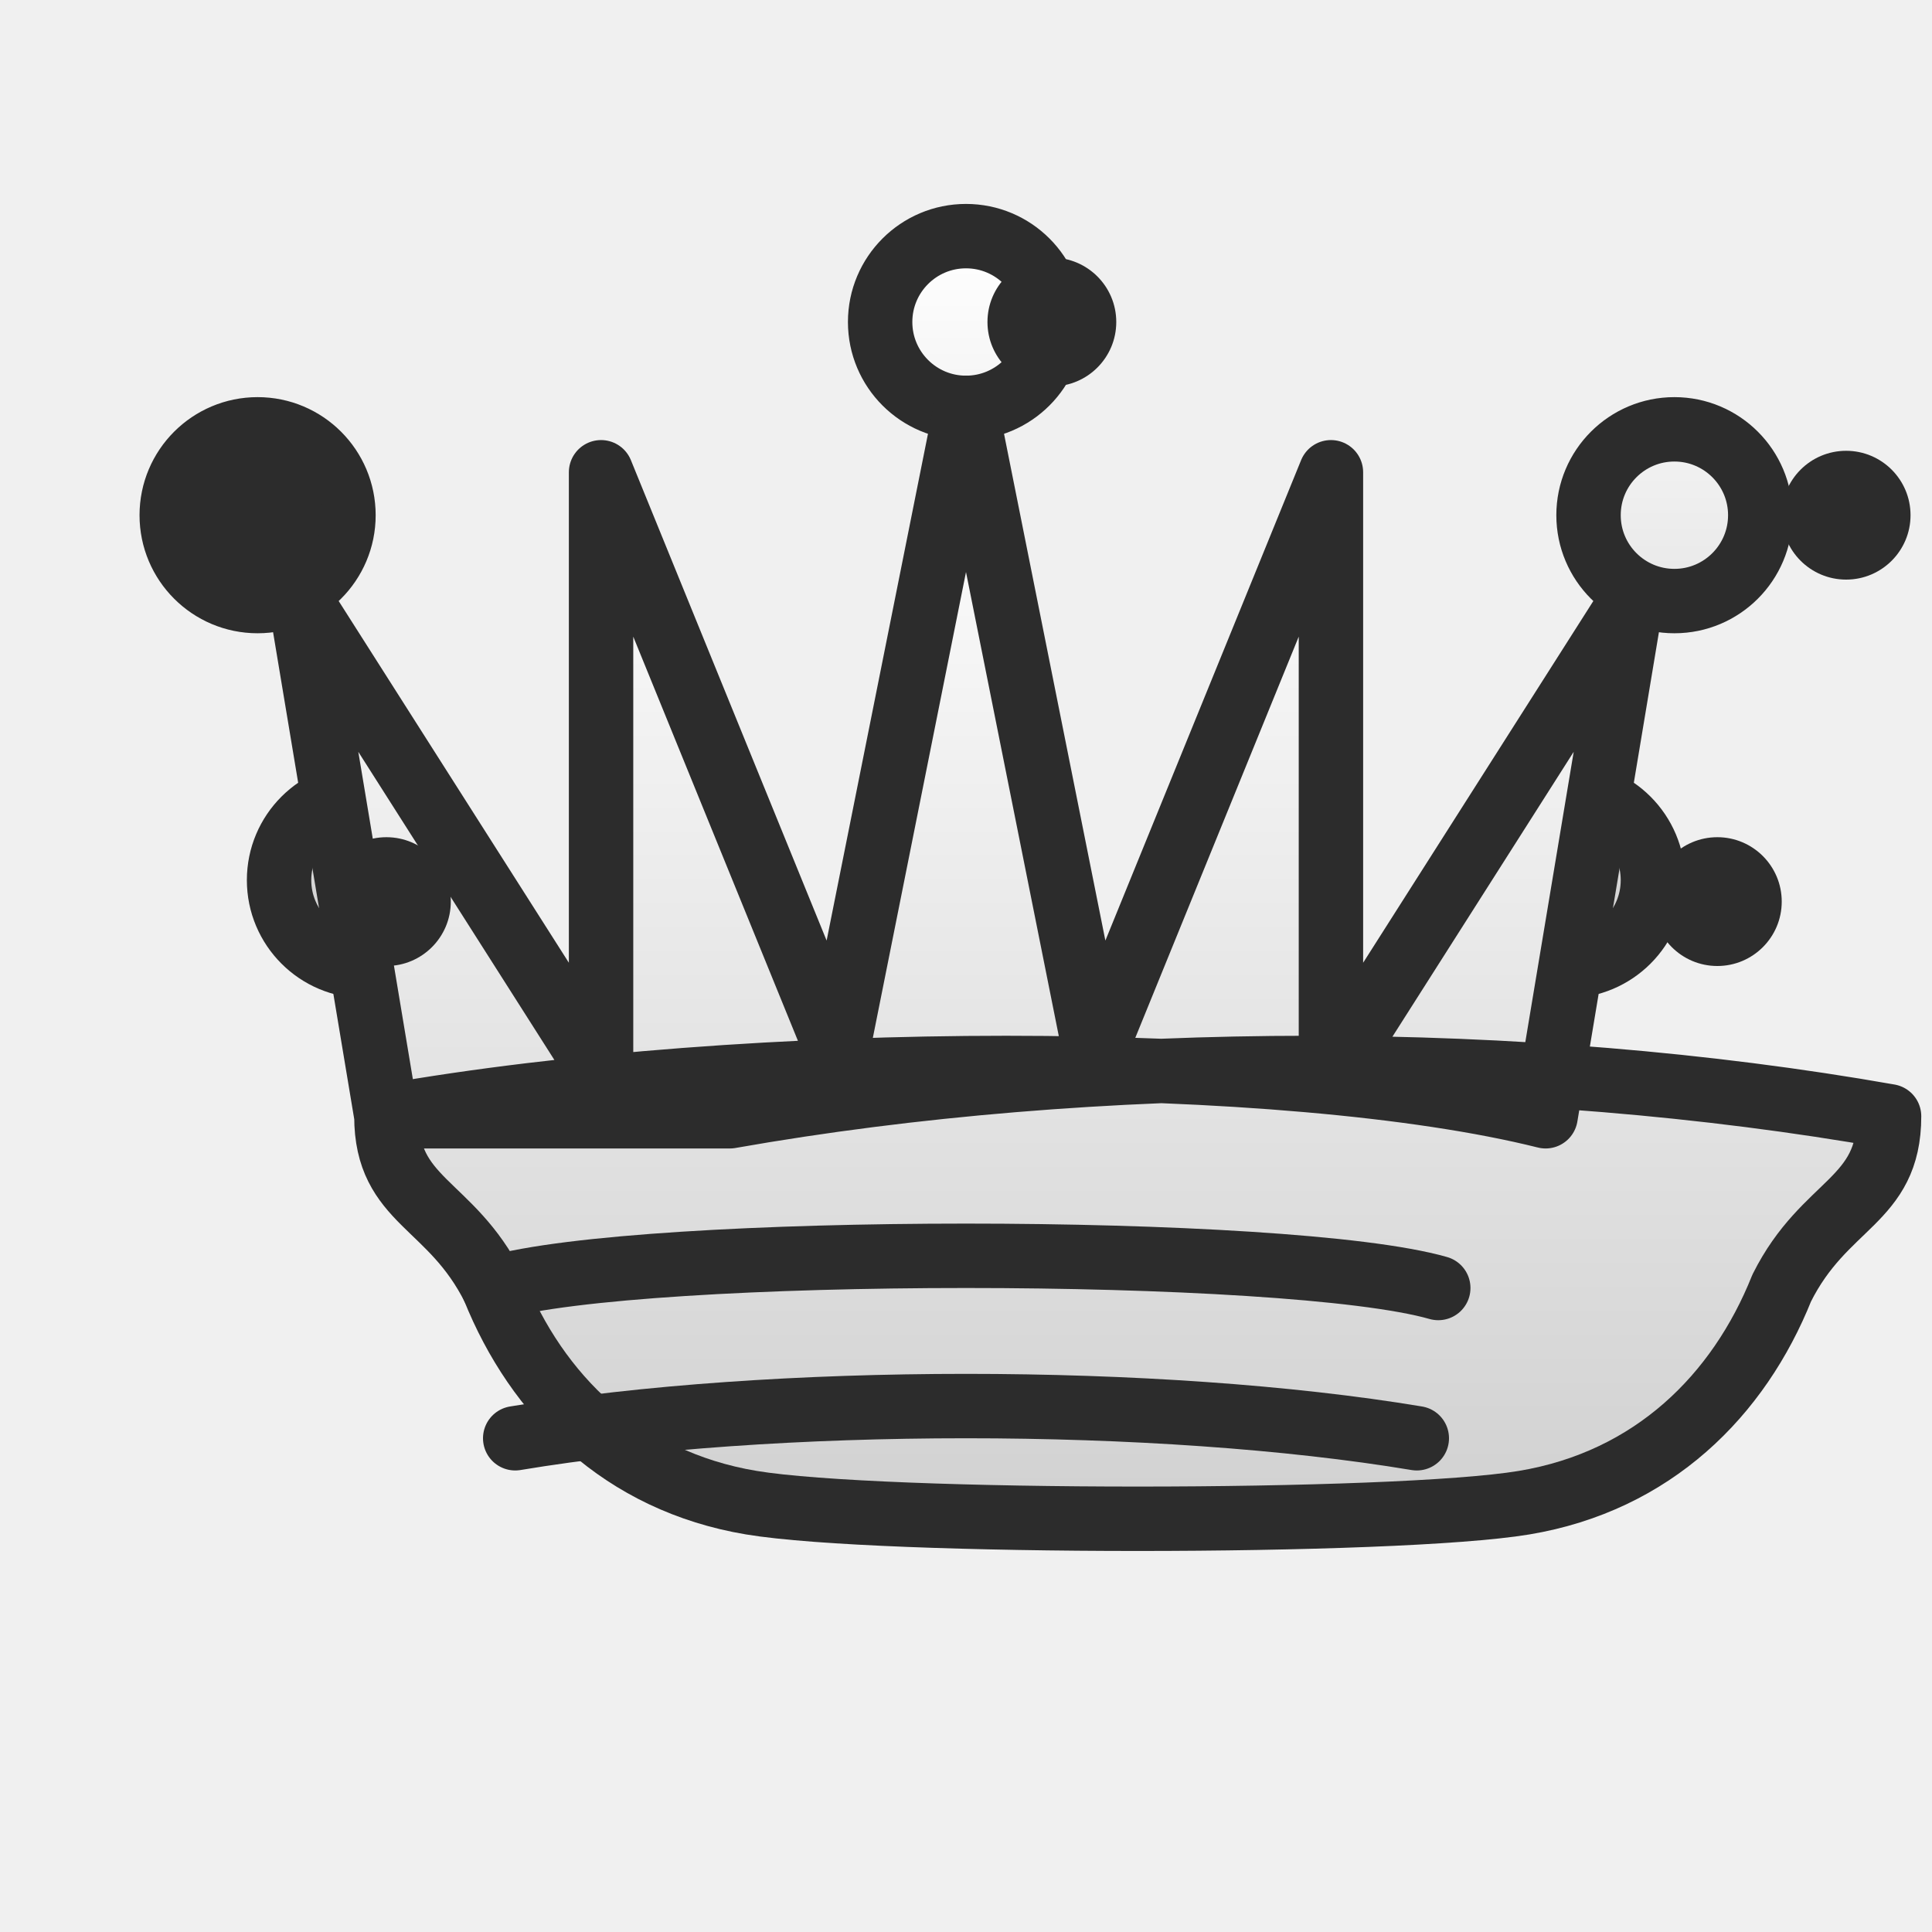
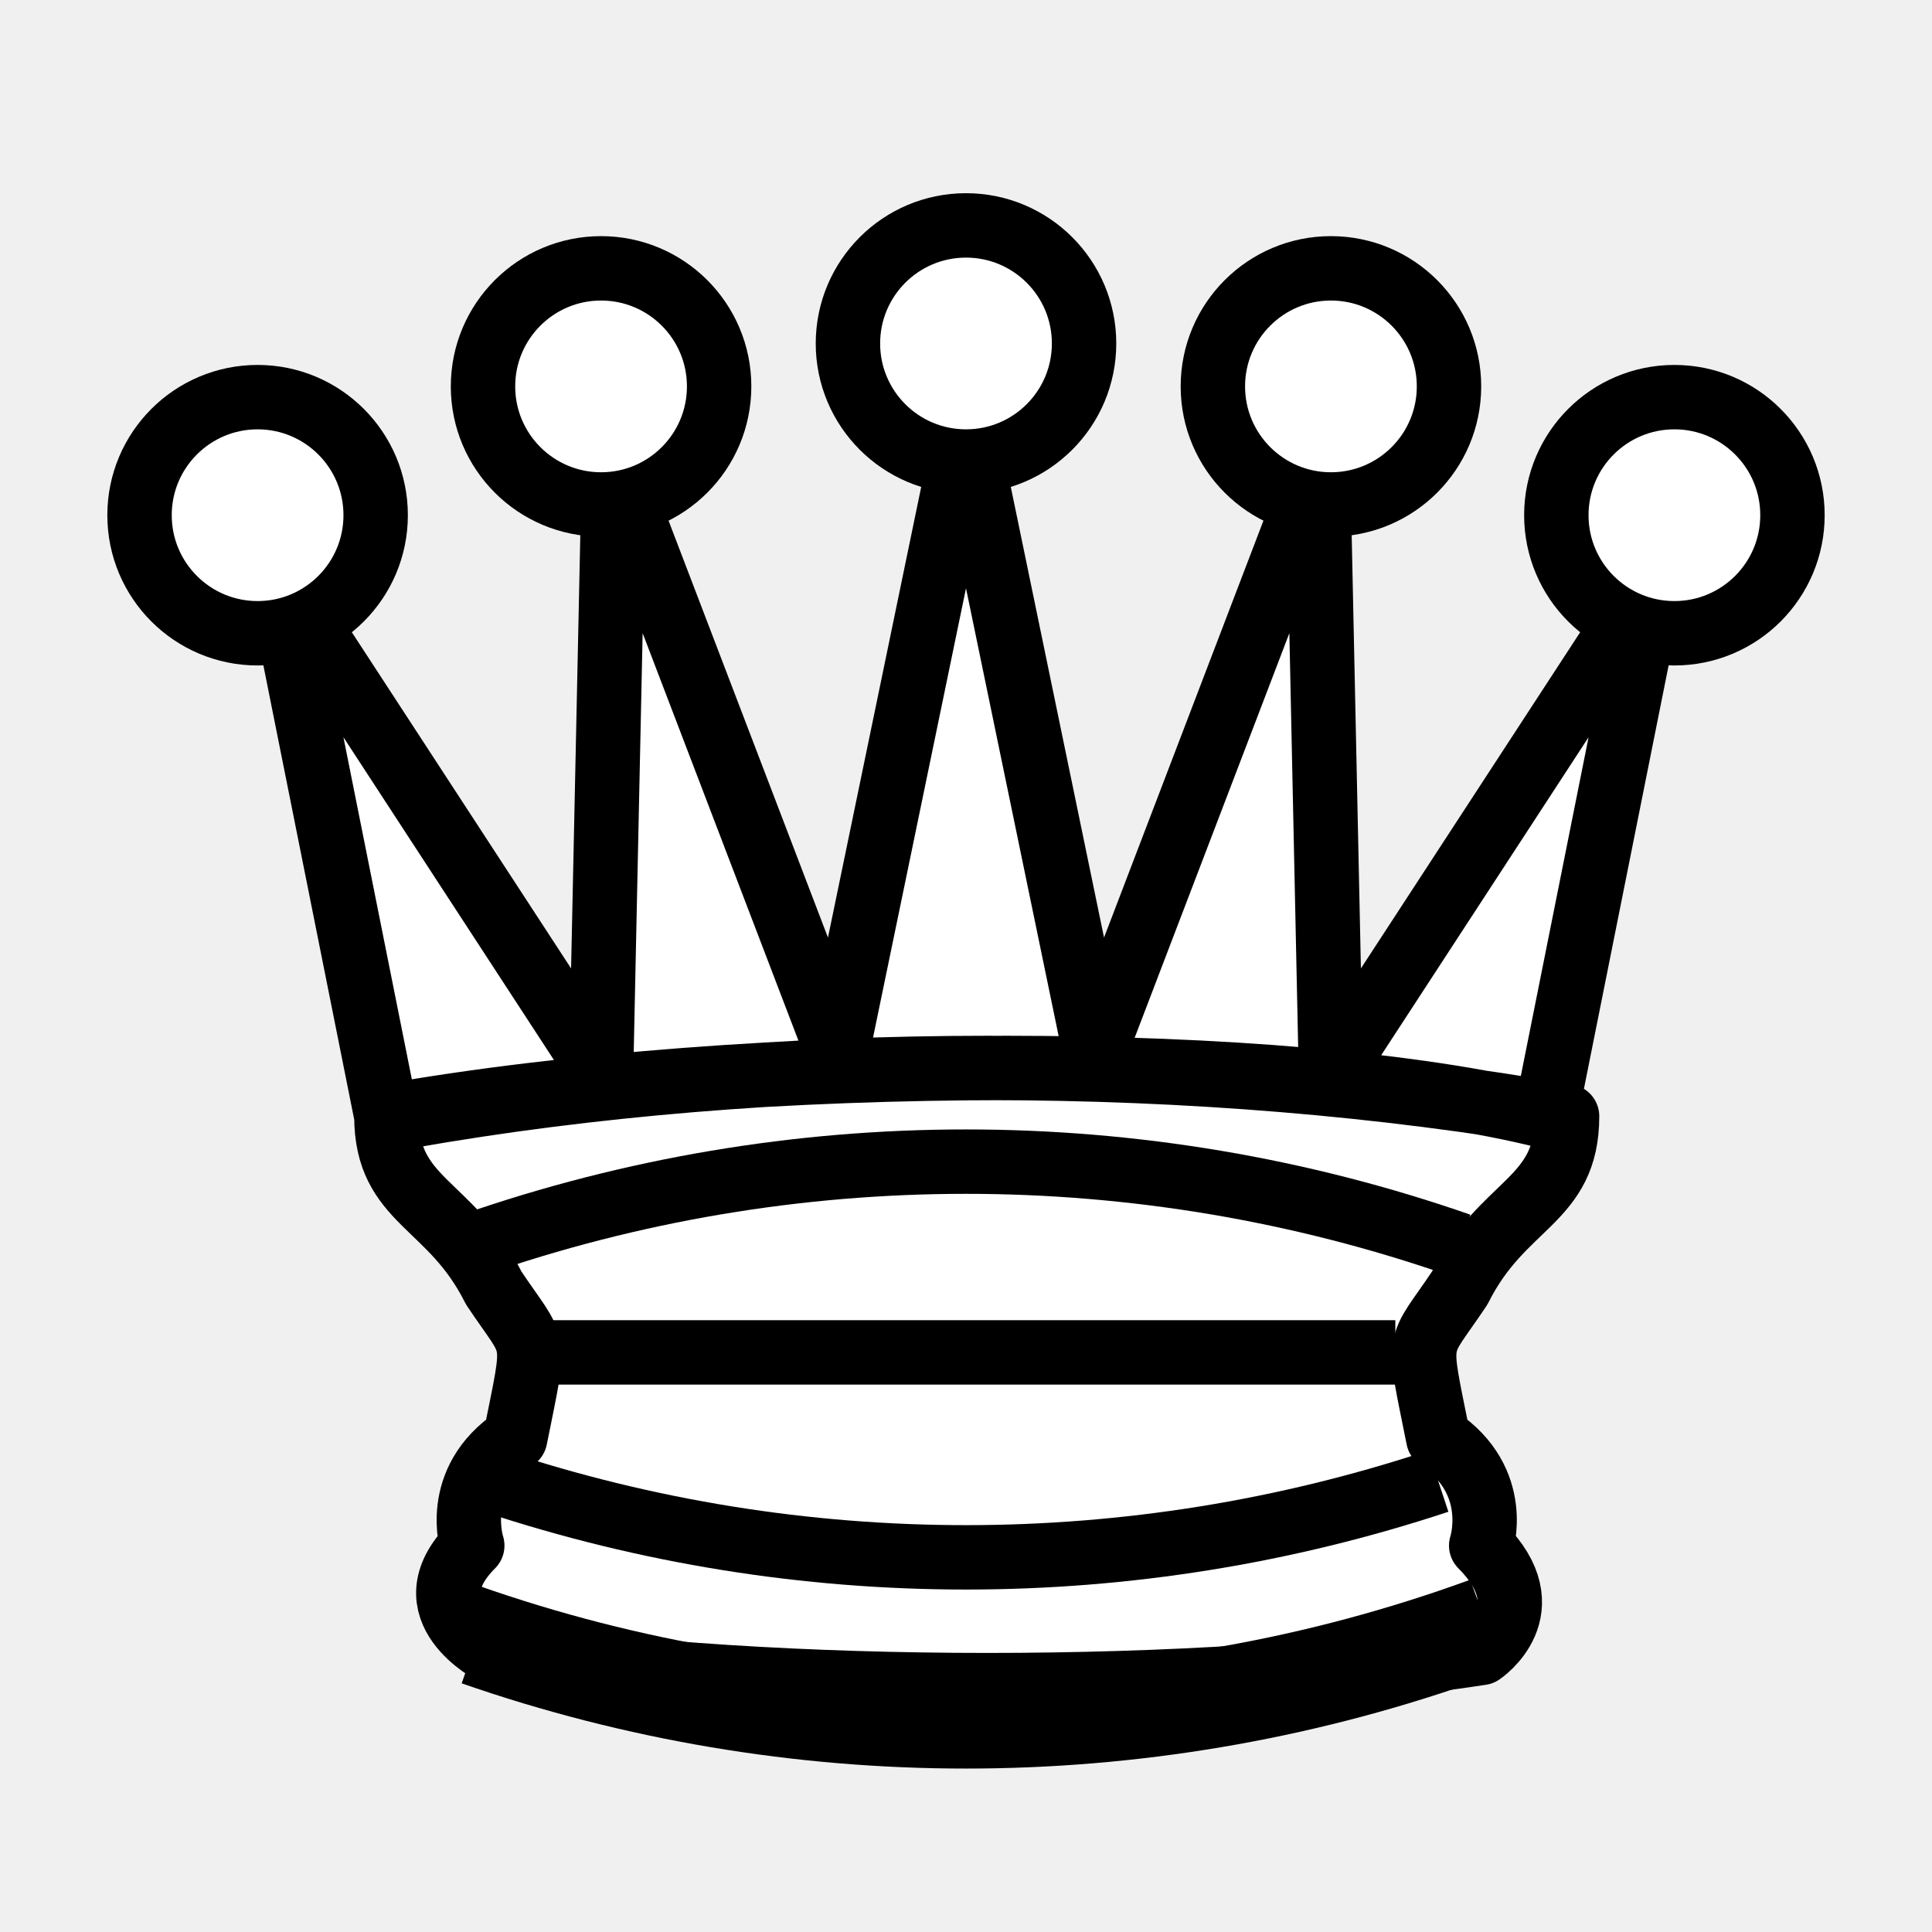
<svg xmlns="http://www.w3.org/2000/svg" viewBox="0 0 45 45">
-   <defs>
-     <linearGradient id="grad_w_body" x1="50%" y1="0%" x2="50%" y2="100%">
-       <stop offset="0%" stop-color="#FFFFFF" />
-       <stop offset="100%" stop-color="#D1D1D1" />
-     </linearGradient>
-     <linearGradient id="grad_b_body" x1="50%" y1="0%" x2="50%" y2="100%">
-       <stop offset="0%" stop-color="#595959" />
-       <stop offset="100%" stop-color="#2b2b2b" />
-     </linearGradient>
-   </defs>
-   <g stroke="#2c2c2c" stroke-width="1.5" stroke-linecap="round" stroke-linejoin="round" fill="url(#grad_w_body)">
-     <path d="M8 12a2 2 0 1 1-4 0 2 2 0 0 1 4 0zM24.5 7.5a2 2 0 1 1-4 0 2 2 0 0 1 4 0zM41 12a2 2 0 1 1-4 0 2 2 0 0 1 4 0zM10.5 20.5a2 2 0 1 1-4 0 2 2 0 0 1 4 0zM38.5 20.5a2 2 0 1 1-4 0 2 2 0 0 1 4 0z" />
-     <path d="M9 26c8.5-1.5 21-1.5 27 0l2-12-7 11V11l-5.5 13.5-3-15-3 15-5.5-13.5V25l-7-11 2 12zM9 26c0 2 1.5 2 2.5 4 1 2.5 3 4.5 6 5 3 .5 15 .5 18 0 3-.5 5-2.5 6-5 1-2 2.5-2 2.5-4-8.5-1.5-18.5-1.5-27 0z" />
-     <path d="M11.5 30c3.5-1 18.5-1 22 0M12 33.5c6-1 15-1 21 0" fill="none" />
+   <g id="white-queen" class="white queen" fill="none" fill-rule="evenodd" stroke="#000" stroke-width="1.5" stroke-linecap="round" stroke-linejoin="round">
+     <g fill="#ffffff" stroke-linecap="butt">
+       <path d="M9 26c8.5-1.5 21-1.5 27 0l2.5-12.5L31 25l-.3-14.1-5.2 13.6-3-14.5-3 14.5-5.2-13.6L14 25 6.5 13.5 9 26zM9 26c0 2 1.5 2 2.5 4 1 1.5 1 1 .5 3.5-1.5 1-1 2.5-1 2.5-1.5 1.5.5 2.5.5 2.5 6.5 1 16.5 1 23 0 0 0 1.5-1 0-2.5 0 0 .5-1.5-1-2.5-.5-2.5-.5-2 .5-3.5 1-2 2.5-2 2.5-4-8.5-1.5-18.5-1.5-27 0z" />
+       <path d="M11 38.5a35 35 1 0 0 23 0" fill="none" stroke-linecap="butt" />
+       <path d="M11 29a35 35 1 0 1 23 0M12.5 31.5h20M11.5 34.5a35 35 1 0 0 22 0M10.5 37.5a35 35 1 0 0 24 0" fill="none" stroke="#000000" />
+     </g>
+     <g fill="#ffffff" stroke="#000000" stroke-width="1.5" stroke-linecap="butt">
+       <circle cx="6" cy="12" r="2.75" />
+       <circle cx="14" cy="9" r="2.75" />
+       <circle cx="22.5" cy="8" r="2.75" />
+       <circle cx="31" cy="9" r="2.75" />
+       <circle cx="39" cy="12" r="2.75" />
+     </g>
  </g>
-   <circle cx="6" cy="12" r="1.5" fill="#2c2c2c" />
-   <circle cx="24.5" cy="7.5" r="1.5" fill="#2c2c2c" />
-   <circle cx="43" cy="12" r="1.5" fill="#2c2c2c" />
-   <circle cx="9" cy="21" r="1.5" fill="#2c2c2c" />
-   <circle cx="40" cy="21" r="1.5" fill="#2c2c2c" />
</svg>
